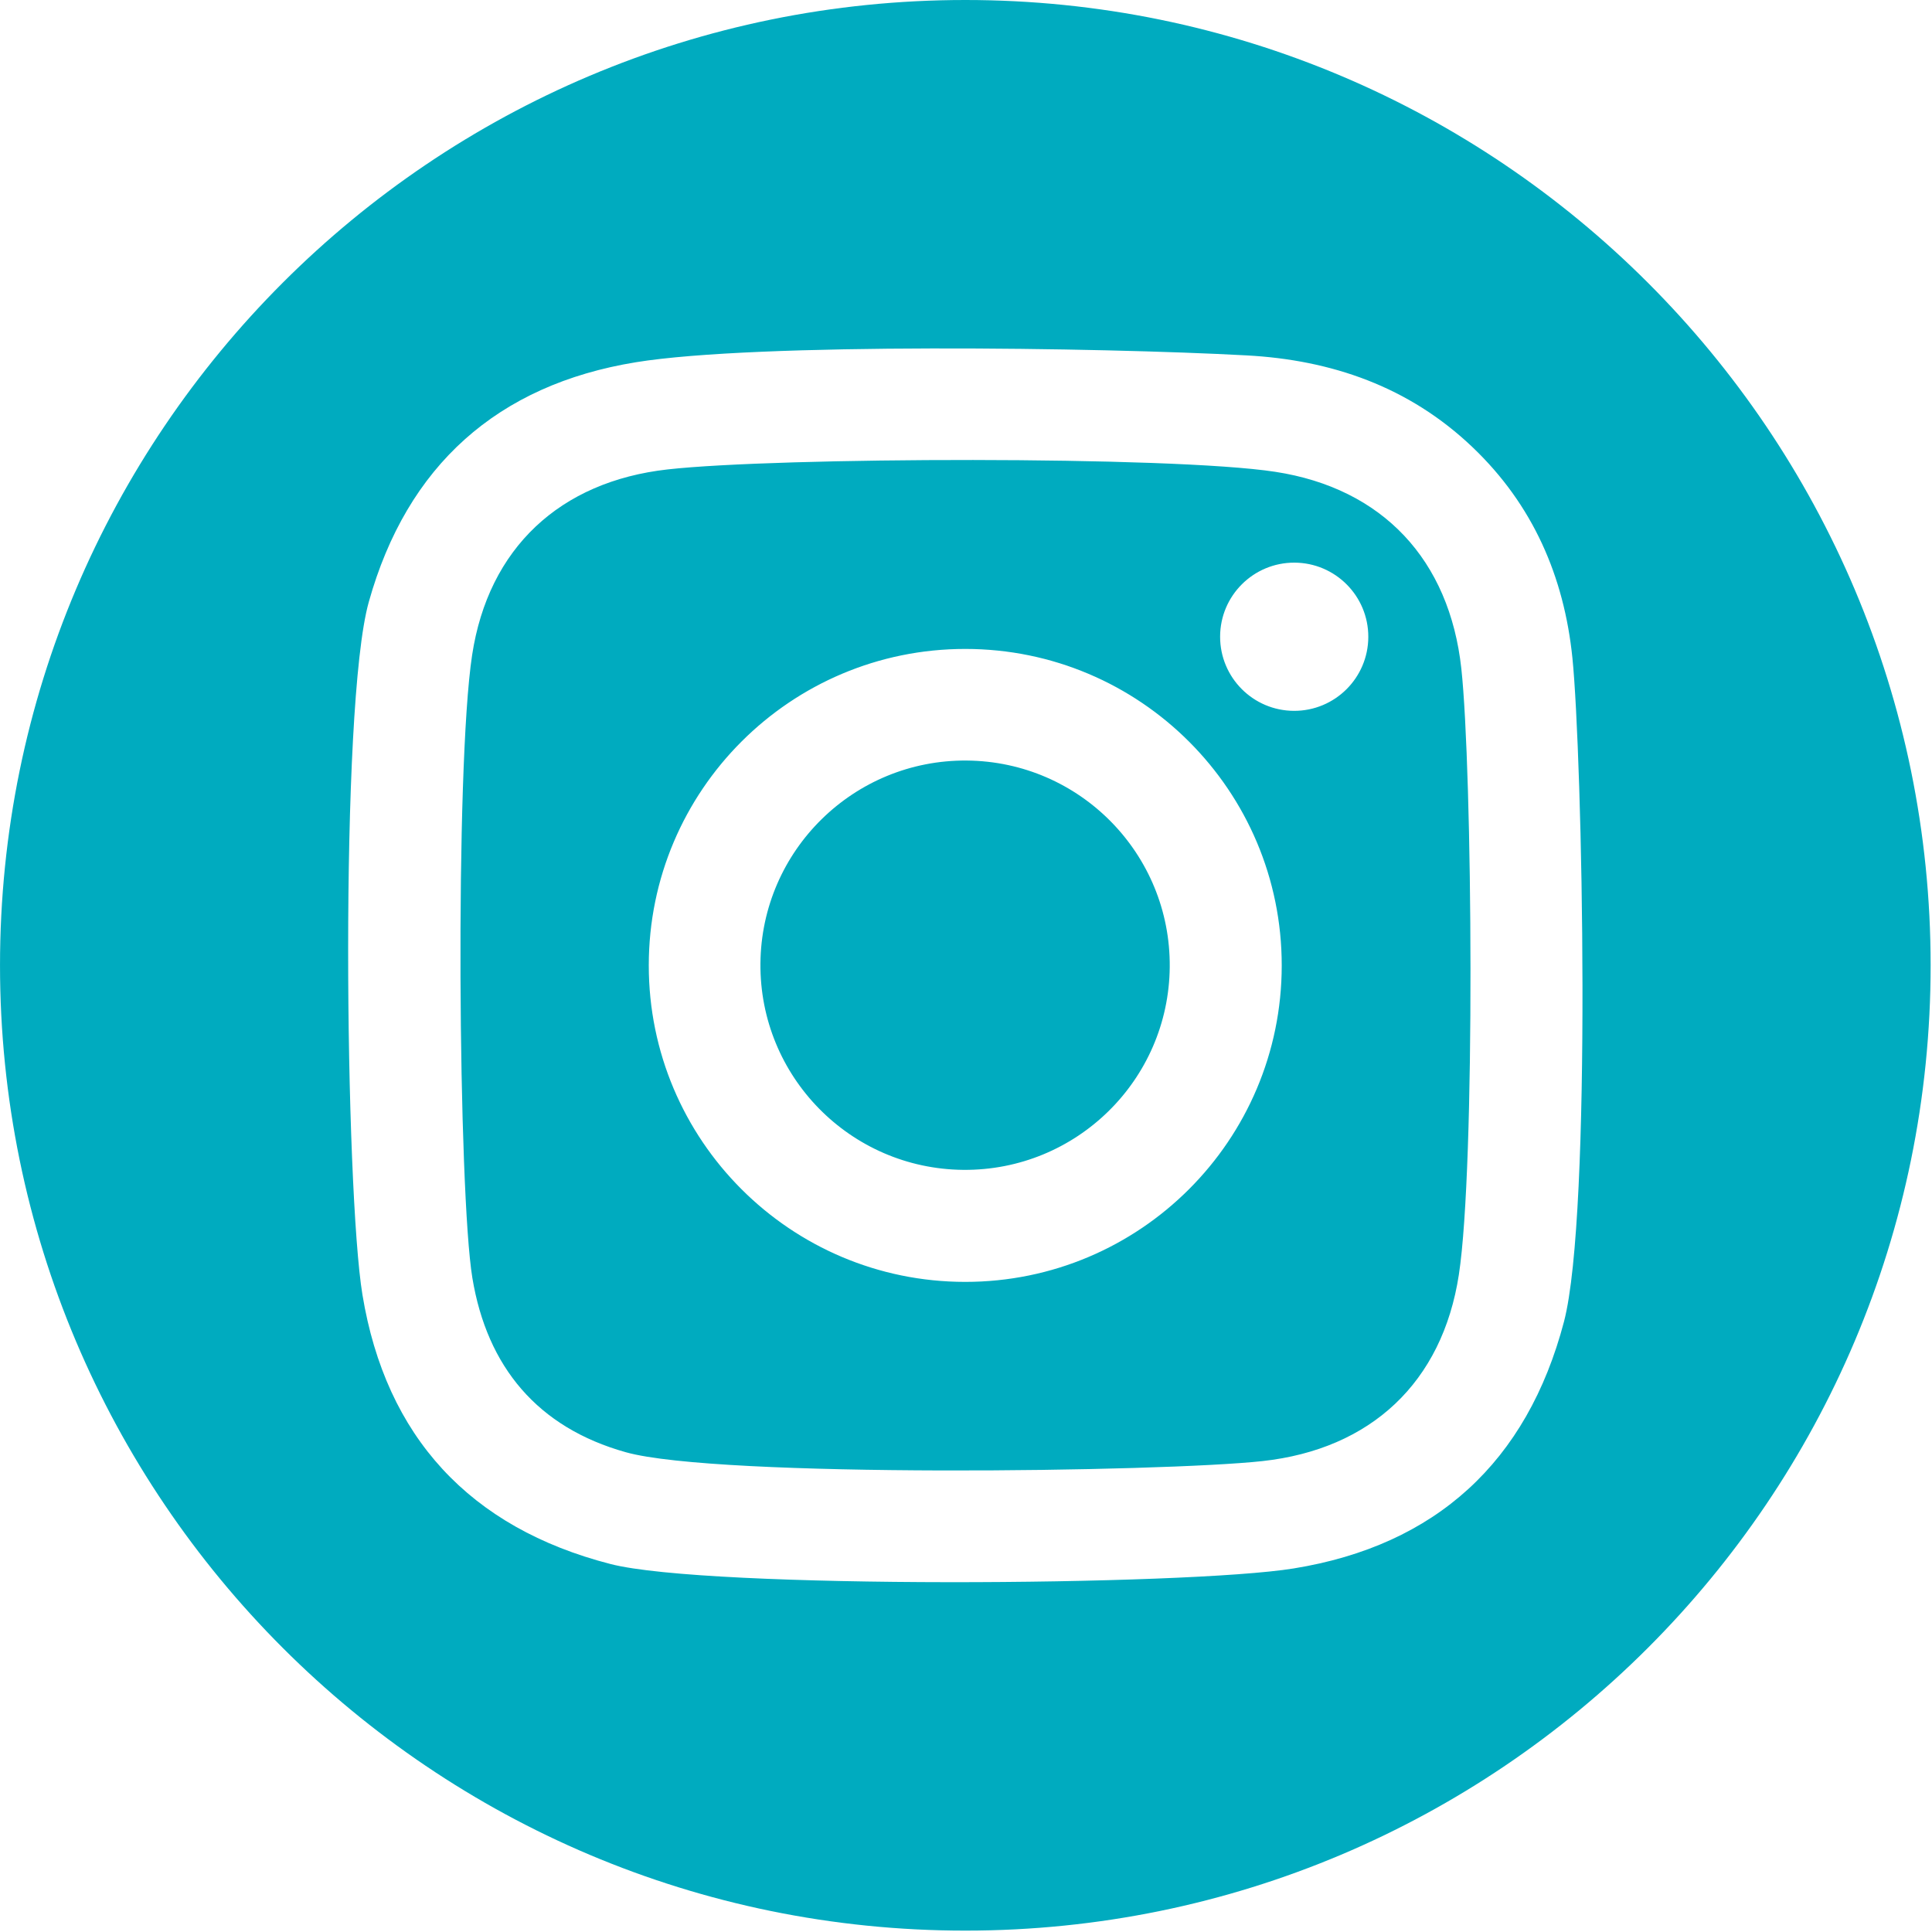
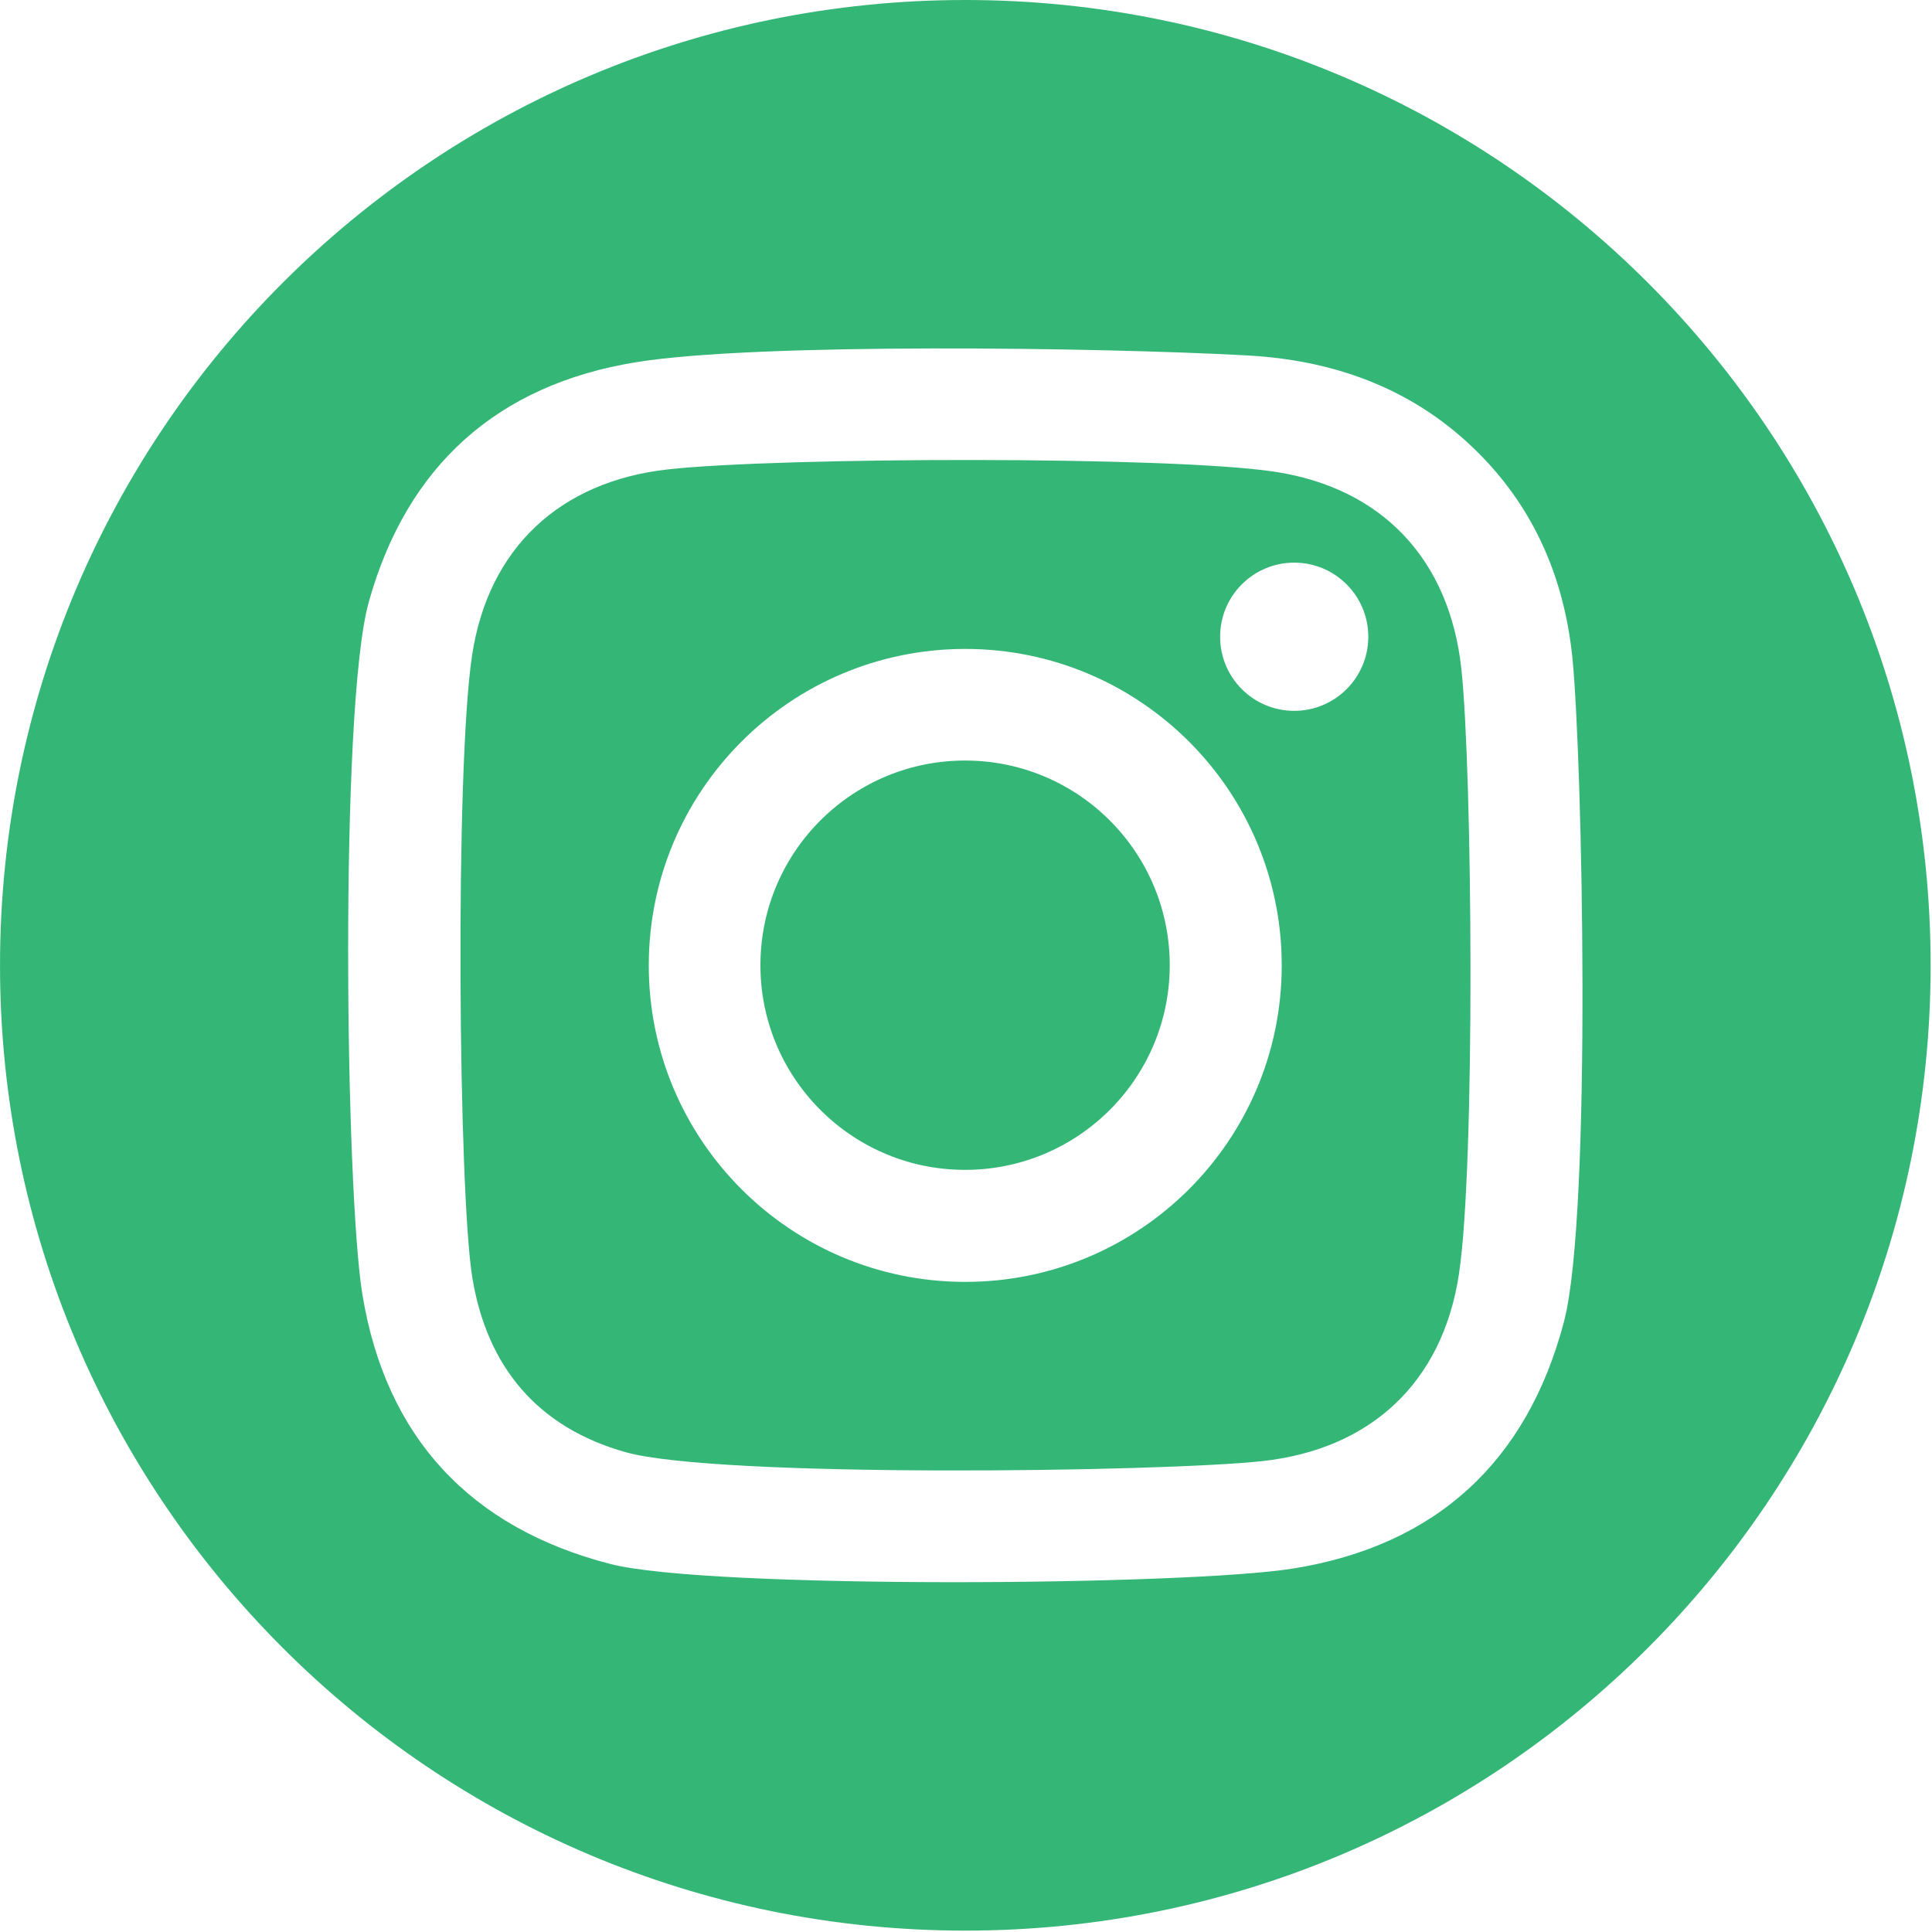
<svg xmlns="http://www.w3.org/2000/svg" width="100%" height="100%" viewBox="0 0 851 851" version="1.1" xml:space="preserve" style="fill-rule:evenodd;clip-rule:evenodd;stroke-linejoin:round;stroke-miterlimit:2;">
  <g id="Instagram" transform="matrix(1.99004,0,0,1.99004,-262.839,-251)">
-     <path d="M345.742,553.452C227.74,553.452 132.08,457.792 132.08,339.79C132.08,221.788 227.74,126.128 345.742,126.128C463.743,126.128 559.404,221.788 559.404,339.79C559.404,457.792 463.743,553.452 345.742,553.452ZM480.114,271.745C478.276,253.769 471.385,237.862 458.018,225.122C443.964,211.71 426.77,205.786 407.925,204.787C375.817,203.037 299.573,201.94 272.802,206.311C242.214,211.3 222.159,229.151 213.704,259.372C207.197,282.617 208.501,389.75 212.303,412.728C217.487,444.145 236.056,464.289 267.195,472.306C288.744,477.868 394.649,477.144 418.417,473.288C449.859,468.203 470.083,449.734 478.254,418.653C484.496,394.791 482.3,293.268 480.114,271.745ZM454.983,408.256C451.33,432.123 435.494,446.903 411.502,449.528C389.468,451.947 291.055,453.284 270.616,447.571C251.066,442.107 239.883,428.667 236.63,408.984C233.53,390.186 232.75,296.26 236.576,271.12C240.175,247.459 256.005,232.697 279.86,230.029C304.063,227.314 391.15,227.007 414.338,230.558C438.15,234.21 452.911,250.08 455.528,274.109C457.969,296.526 458.674,384.161 454.983,408.256ZM345.757,269.763C307.071,269.746 275.694,301.093 275.677,339.782C275.66,378.468 307.01,409.845 345.697,409.862C384.383,409.879 415.759,378.529 415.776,339.842C415.793,301.154 384.445,269.779 345.757,269.763ZM345.287,385.065C320.27,384.842 300.17,364.381 300.392,339.363C300.613,314.346 321.075,294.247 346.091,294.468C371.109,294.69 391.21,315.15 390.987,340.169C390.764,365.184 370.305,385.285 345.287,385.065ZM434.938,267.104C434.961,258.046 427.634,250.686 418.577,250.664C409.518,250.644 402.157,257.968 402.138,267.027C402.116,276.085 409.442,283.445 418.499,283.467C427.558,283.487 434.917,276.162 434.938,267.104Z" style="fill:rgb(0,171,191);" />
+     <path d="M345.742,553.452C227.74,553.452 132.08,457.792 132.08,339.79C132.08,221.788 227.74,126.128 345.742,126.128C463.743,126.128 559.404,221.788 559.404,339.79C559.404,457.792 463.743,553.452 345.742,553.452ZM480.114,271.745C478.276,253.769 471.385,237.862 458.018,225.122C443.964,211.71 426.77,205.786 407.925,204.787C375.817,203.037 299.573,201.94 272.802,206.311C242.214,211.3 222.159,229.151 213.704,259.372C207.197,282.617 208.501,389.75 212.303,412.728C217.487,444.145 236.056,464.289 267.195,472.306C288.744,477.868 394.649,477.144 418.417,473.288C449.859,468.203 470.083,449.734 478.254,418.653C484.496,394.791 482.3,293.268 480.114,271.745ZM454.983,408.256C451.33,432.123 435.494,446.903 411.502,449.528C389.468,451.947 291.055,453.284 270.616,447.571C251.066,442.107 239.883,428.667 236.63,408.984C233.53,390.186 232.75,296.26 236.576,271.12C240.175,247.459 256.005,232.697 279.86,230.029C304.063,227.314 391.15,227.007 414.338,230.558C438.15,234.21 452.911,250.08 455.528,274.109C457.969,296.526 458.674,384.161 454.983,408.256ZM345.757,269.763C307.071,269.746 275.694,301.093 275.677,339.782C275.66,378.468 307.01,409.845 345.697,409.862C384.383,409.879 415.759,378.529 415.776,339.842C415.793,301.154 384.445,269.779 345.757,269.763ZM345.287,385.065C320.27,384.842 300.17,364.381 300.392,339.363C300.613,314.346 321.075,294.247 346.091,294.468C371.109,294.69 391.21,315.15 390.987,340.169C390.764,365.184 370.305,385.285 345.287,385.065ZM434.938,267.104C434.961,258.046 427.634,250.686 418.577,250.664C409.518,250.644 402.157,257.968 402.138,267.027C402.116,276.085 409.442,283.445 418.499,283.467C427.558,283.487 434.917,276.162 434.938,267.104Z" style="fill:rgb(52,183,118);" />
  </g>
</svg>
